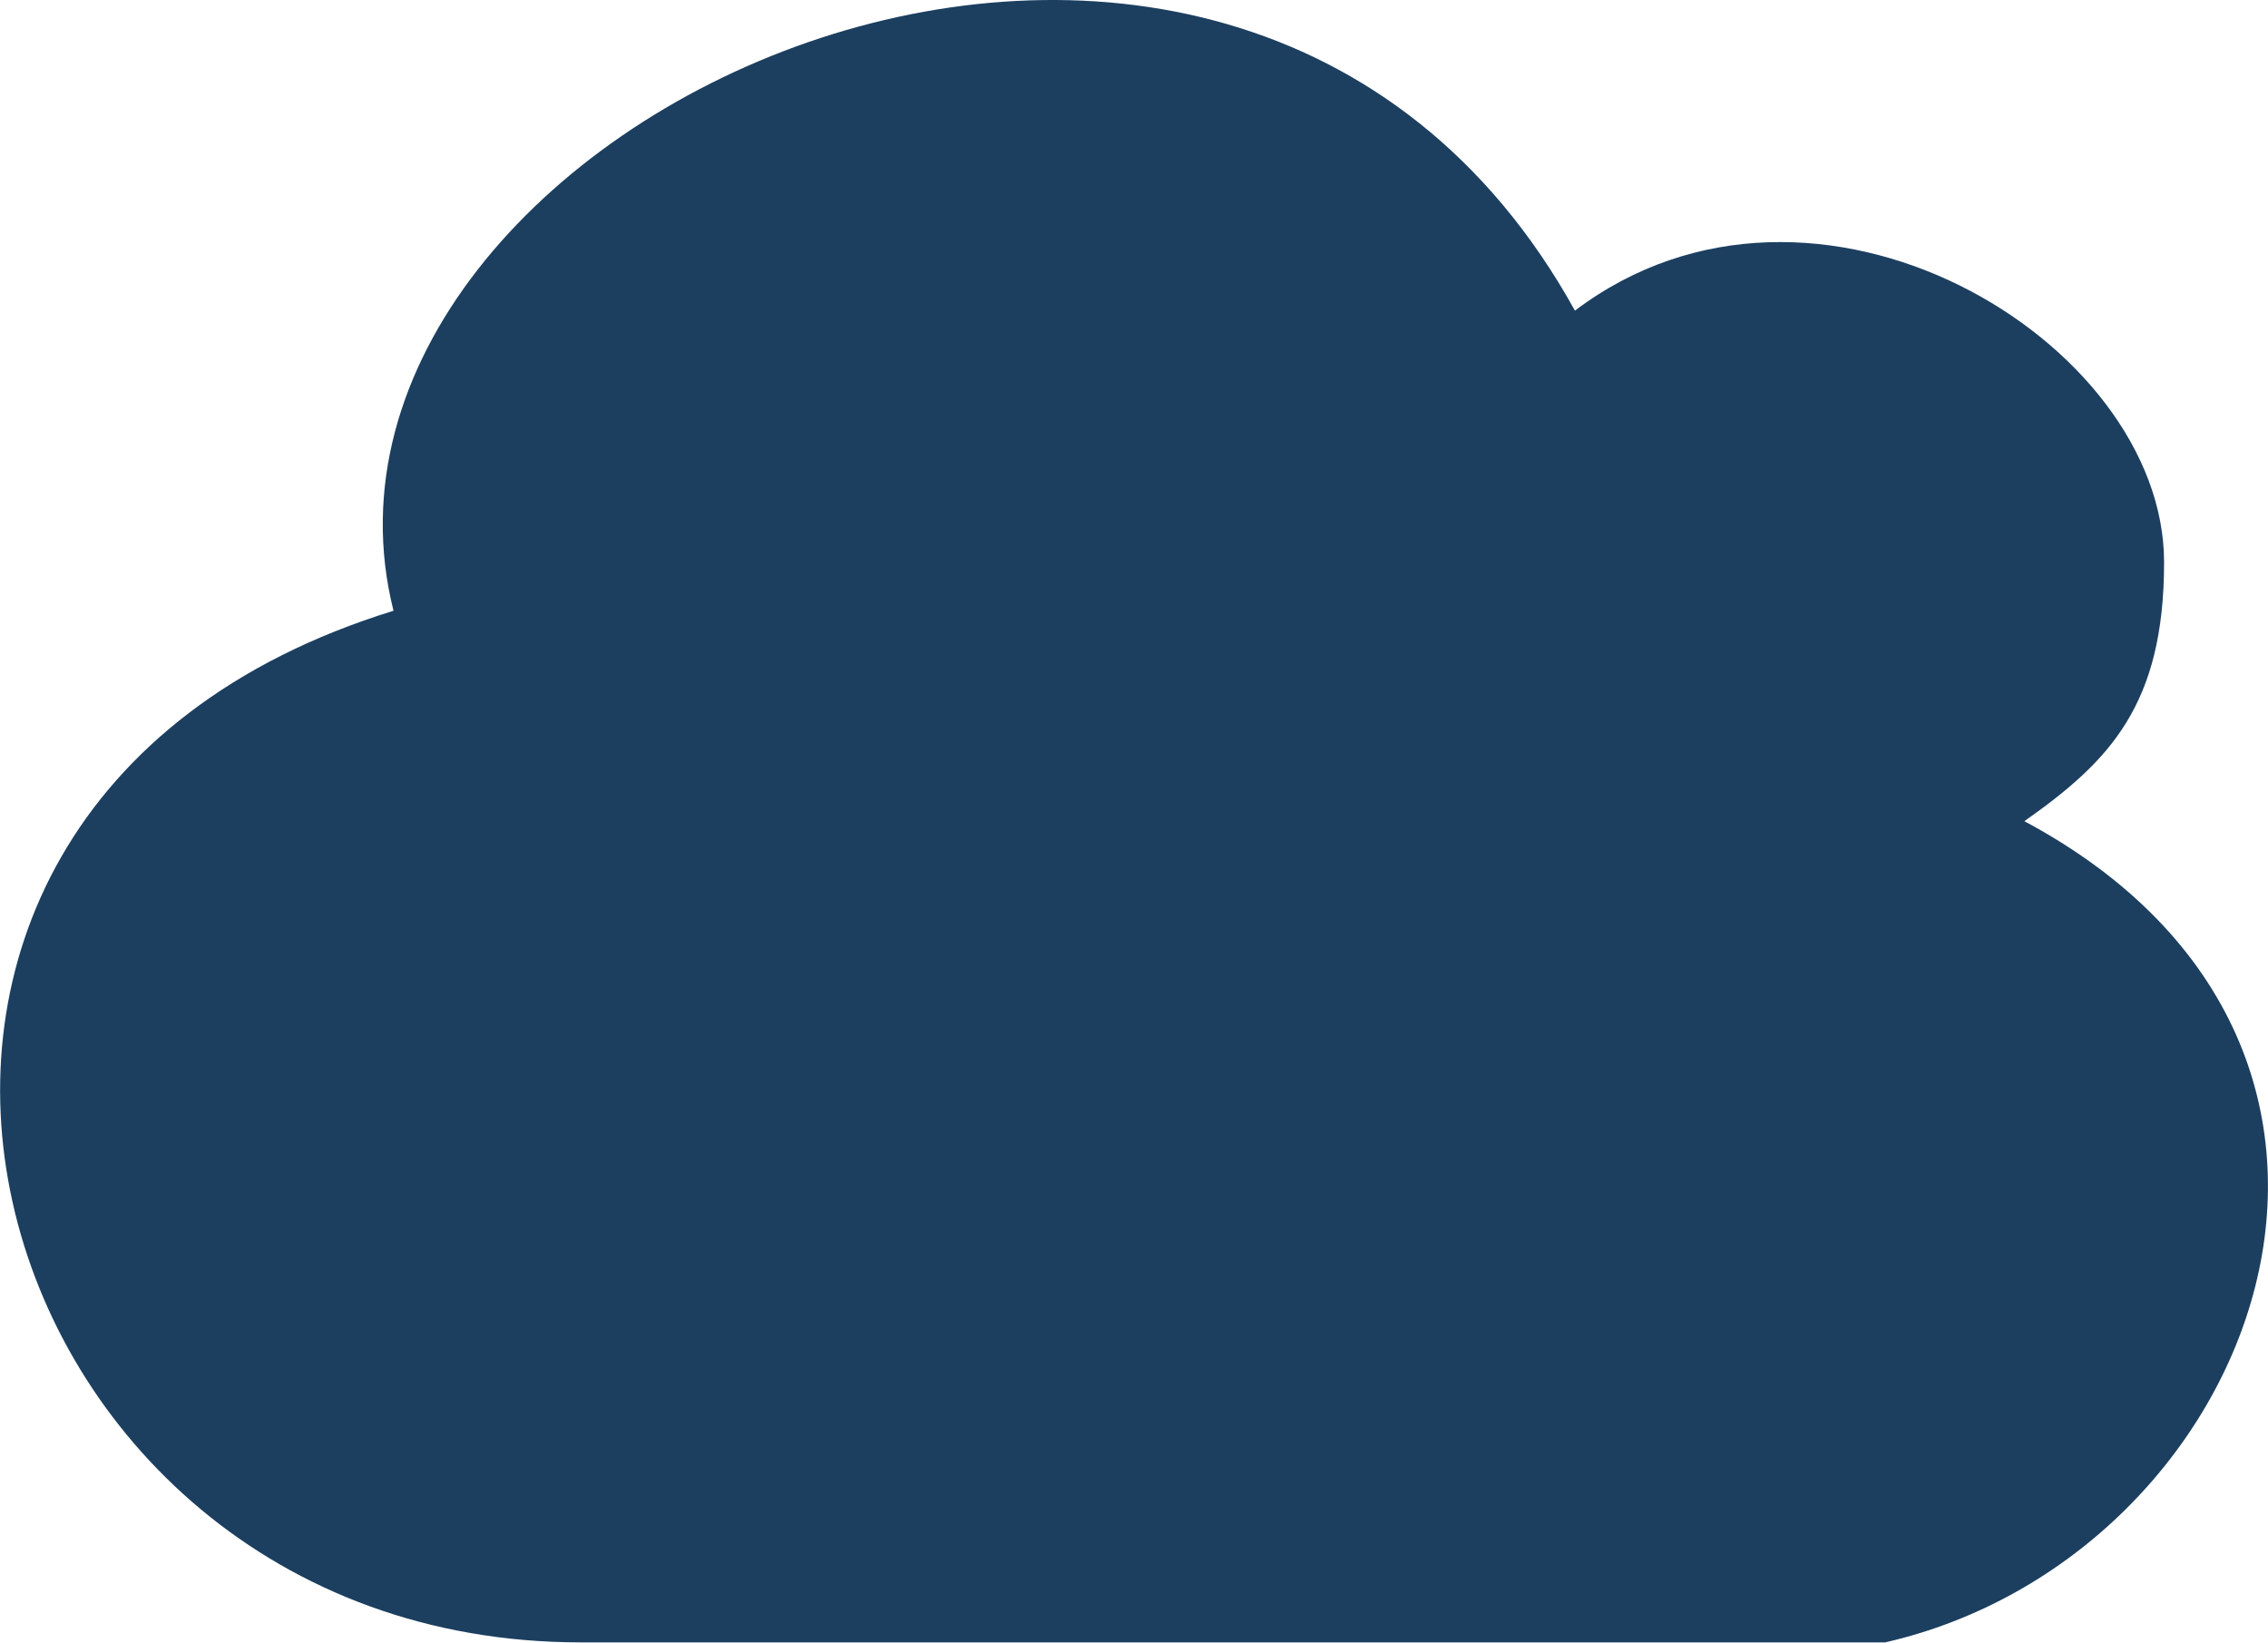
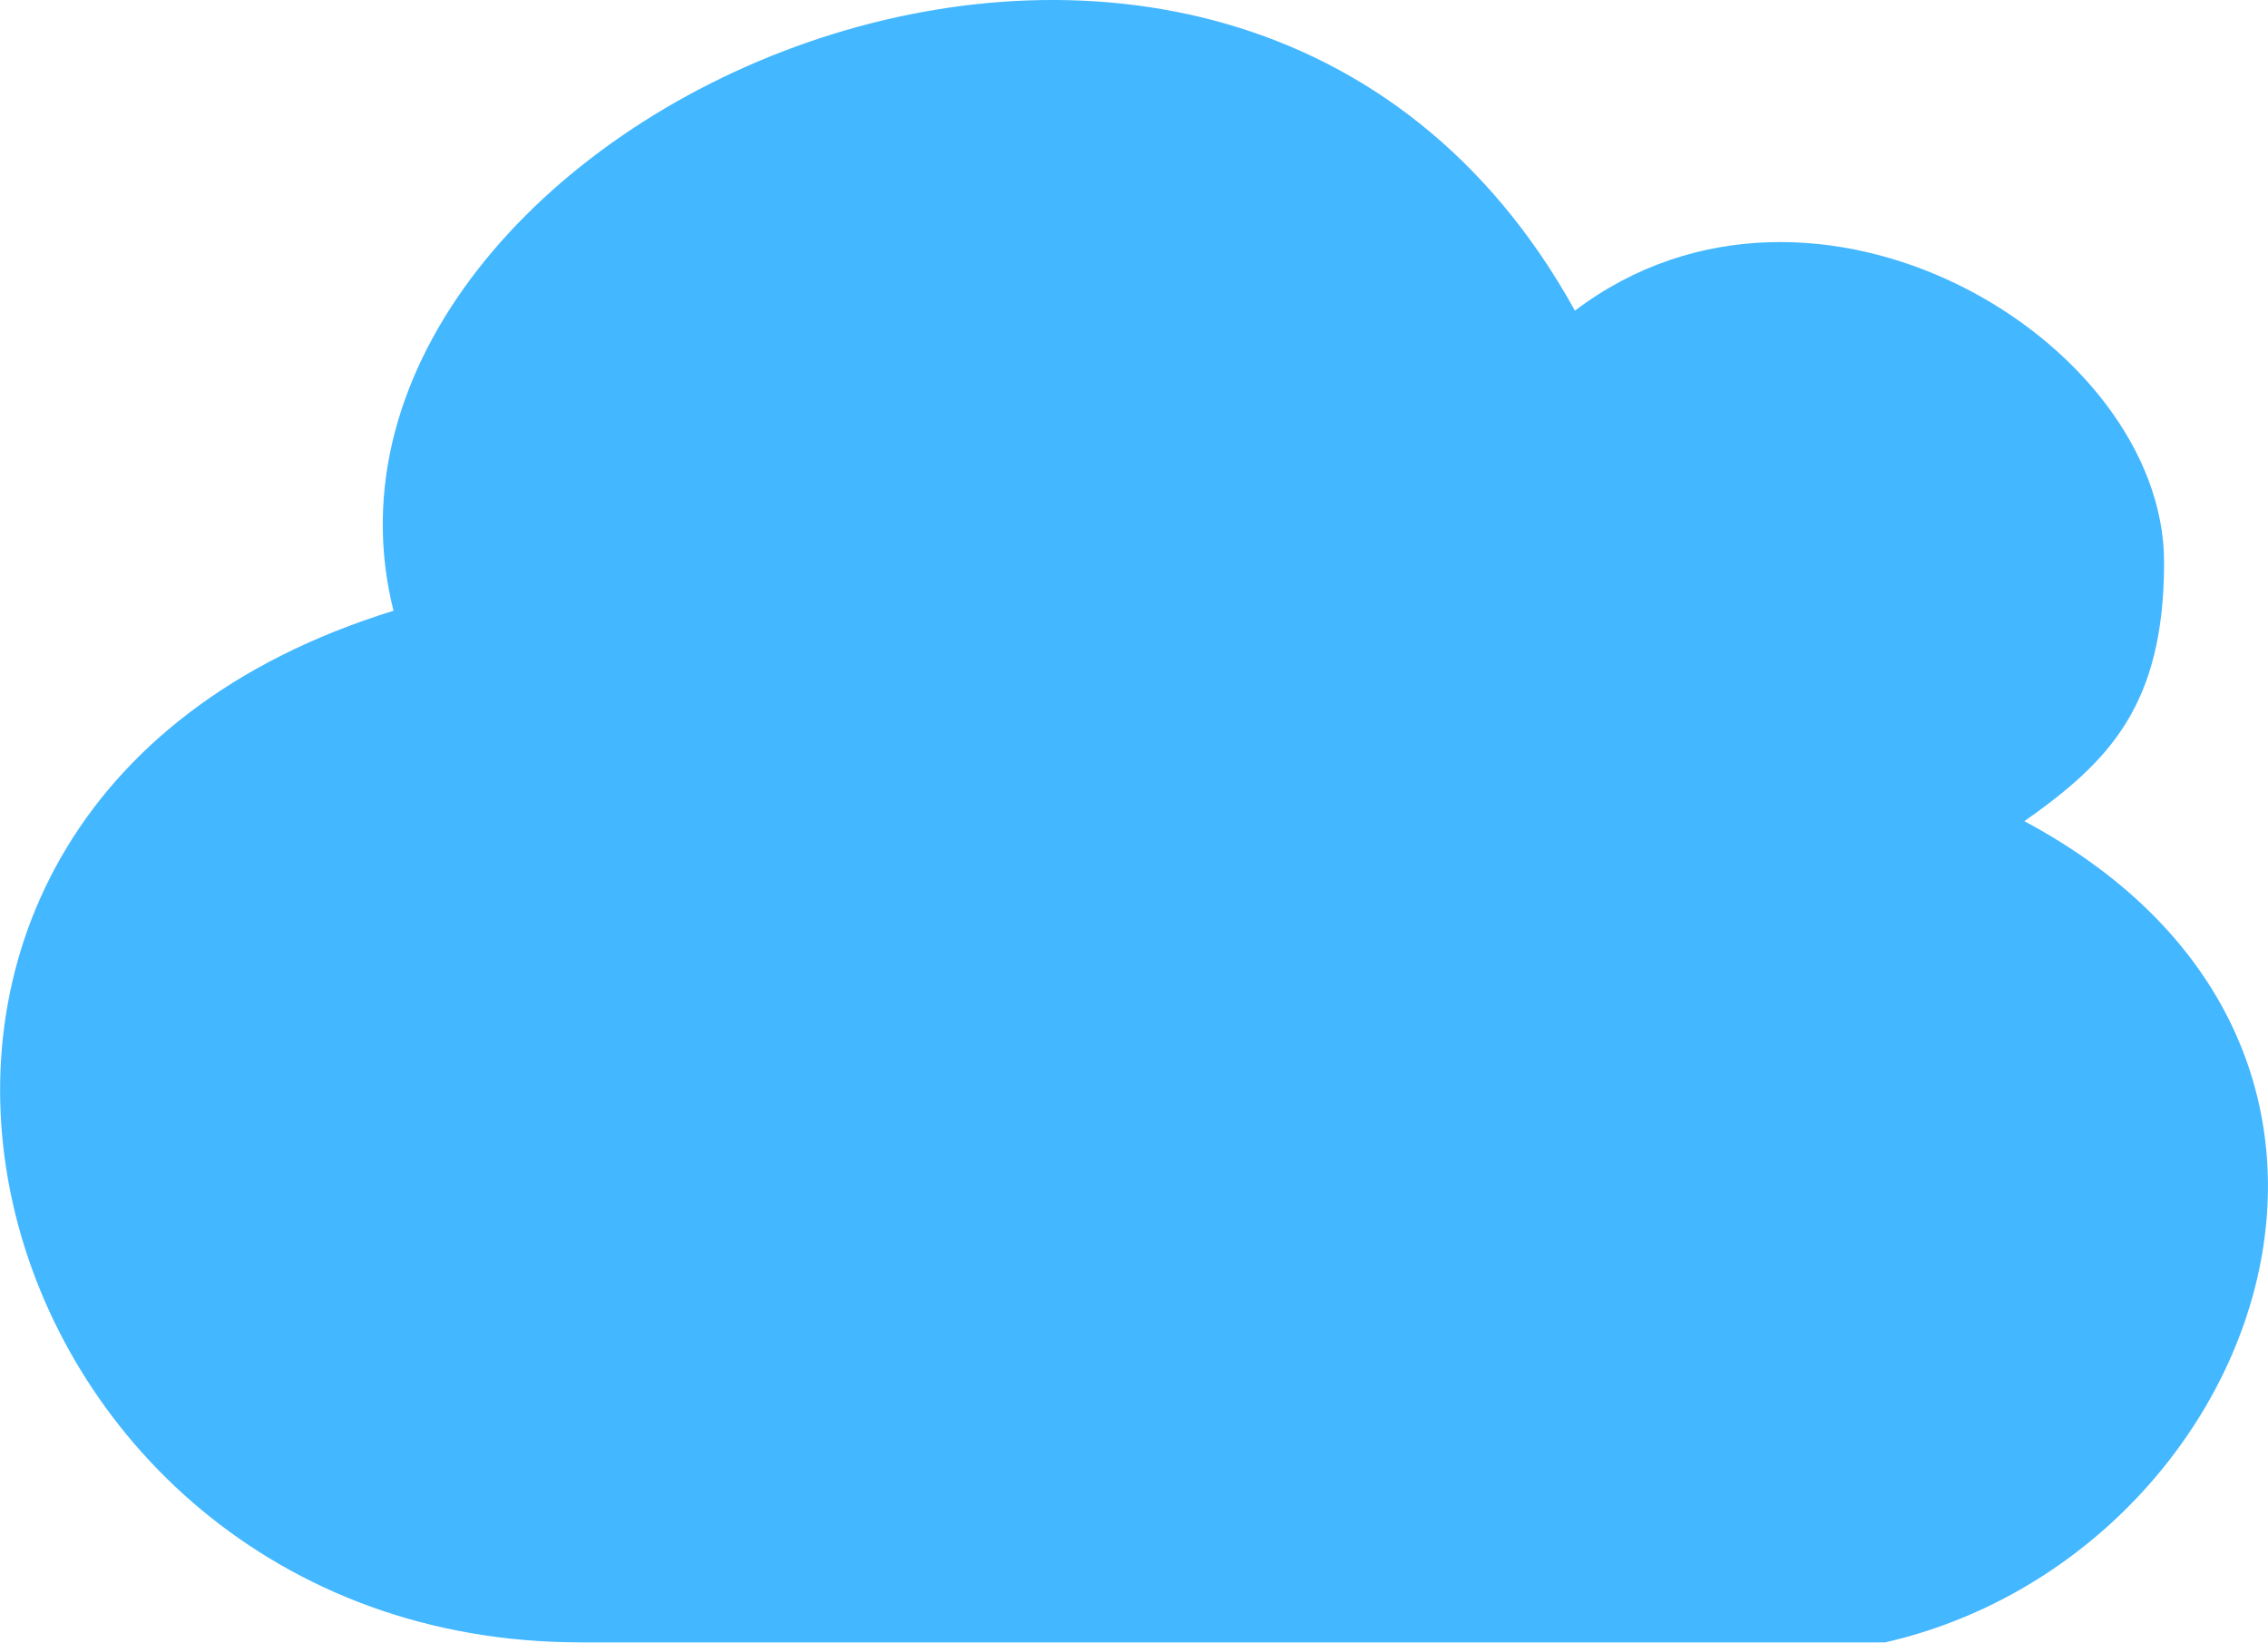
<svg xmlns="http://www.w3.org/2000/svg" version="1.1" id="Layer_1" x="0px" y="0px" viewBox="0 0 122.88 88.99" style="enable-background:new 0 0 122.88 88.99" xml:space="preserve">
  <g>
-     <path fill="#1c3f60" class="st0" d="M85.33,16.83c12.99-9.83,31.92,1.63,31.92,13.63c0,7.75-2.97,10.79-7.57,14.03 c23.2,12.41,12.7,39.86-7.54,44.49H31.45c-33.2,0-45.48-44.99-10.13-55.89C14.69,6.66,66.5-17.2,85.33,16.83L85.33,16.83 L85.33,16.83z M59.48,72.42l4.1-20.86l4.16,6.28c8.96-3.6,14-9.54,14.74-18.66c7.36,12.87,2.9,24.42-6.44,31.17l4.25,6.39 L59.48,72.42L59.48,72.42L59.48,72.42L59.48,72.42L59.48,72.42L59.48,72.42L59.48,72.42z M65.81,26.96l-4.1,20.86l-4.16-6.28 c-8.96,3.6-14,9.54-14.74,18.66c-7.36-12.87-2.9-24.42,6.44-31.17l-4.25-6.39L65.81,26.96L65.81,26.96L65.81,26.96L65.81,26.96 L65.81,26.96L65.81,26.96L65.81,26.96z" />
+     <path fill="#43b7ff" class="st0" d="M85.33,16.83c12.99-9.83,31.92,1.63,31.92,13.63c0,7.75-2.97,10.79-7.57,14.03 c23.2,12.41,12.7,39.86-7.54,44.49H31.45c-33.2,0-45.48-44.99-10.13-55.89C14.69,6.66,66.5-17.2,85.33,16.83L85.33,16.83 L85.33,16.83z M59.48,72.42l4.1-20.86l4.16,6.28c8.96-3.6,14-9.54,14.74-18.66c7.36,12.87,2.9,24.42-6.44,31.17l4.25,6.39 L59.48,72.42L59.48,72.42L59.48,72.42L59.48,72.42L59.48,72.42L59.48,72.42L59.48,72.42z M65.81,26.96l-4.1,20.86l-4.16-6.28 c-8.96,3.6-14,9.54-14.74,18.66c-7.36-12.87-2.9-24.42,6.44-31.17l-4.25-6.39L65.81,26.96L65.81,26.96L65.81,26.96L65.81,26.96 L65.81,26.96L65.81,26.96L65.81,26.96z" />
  </g>
</svg>
